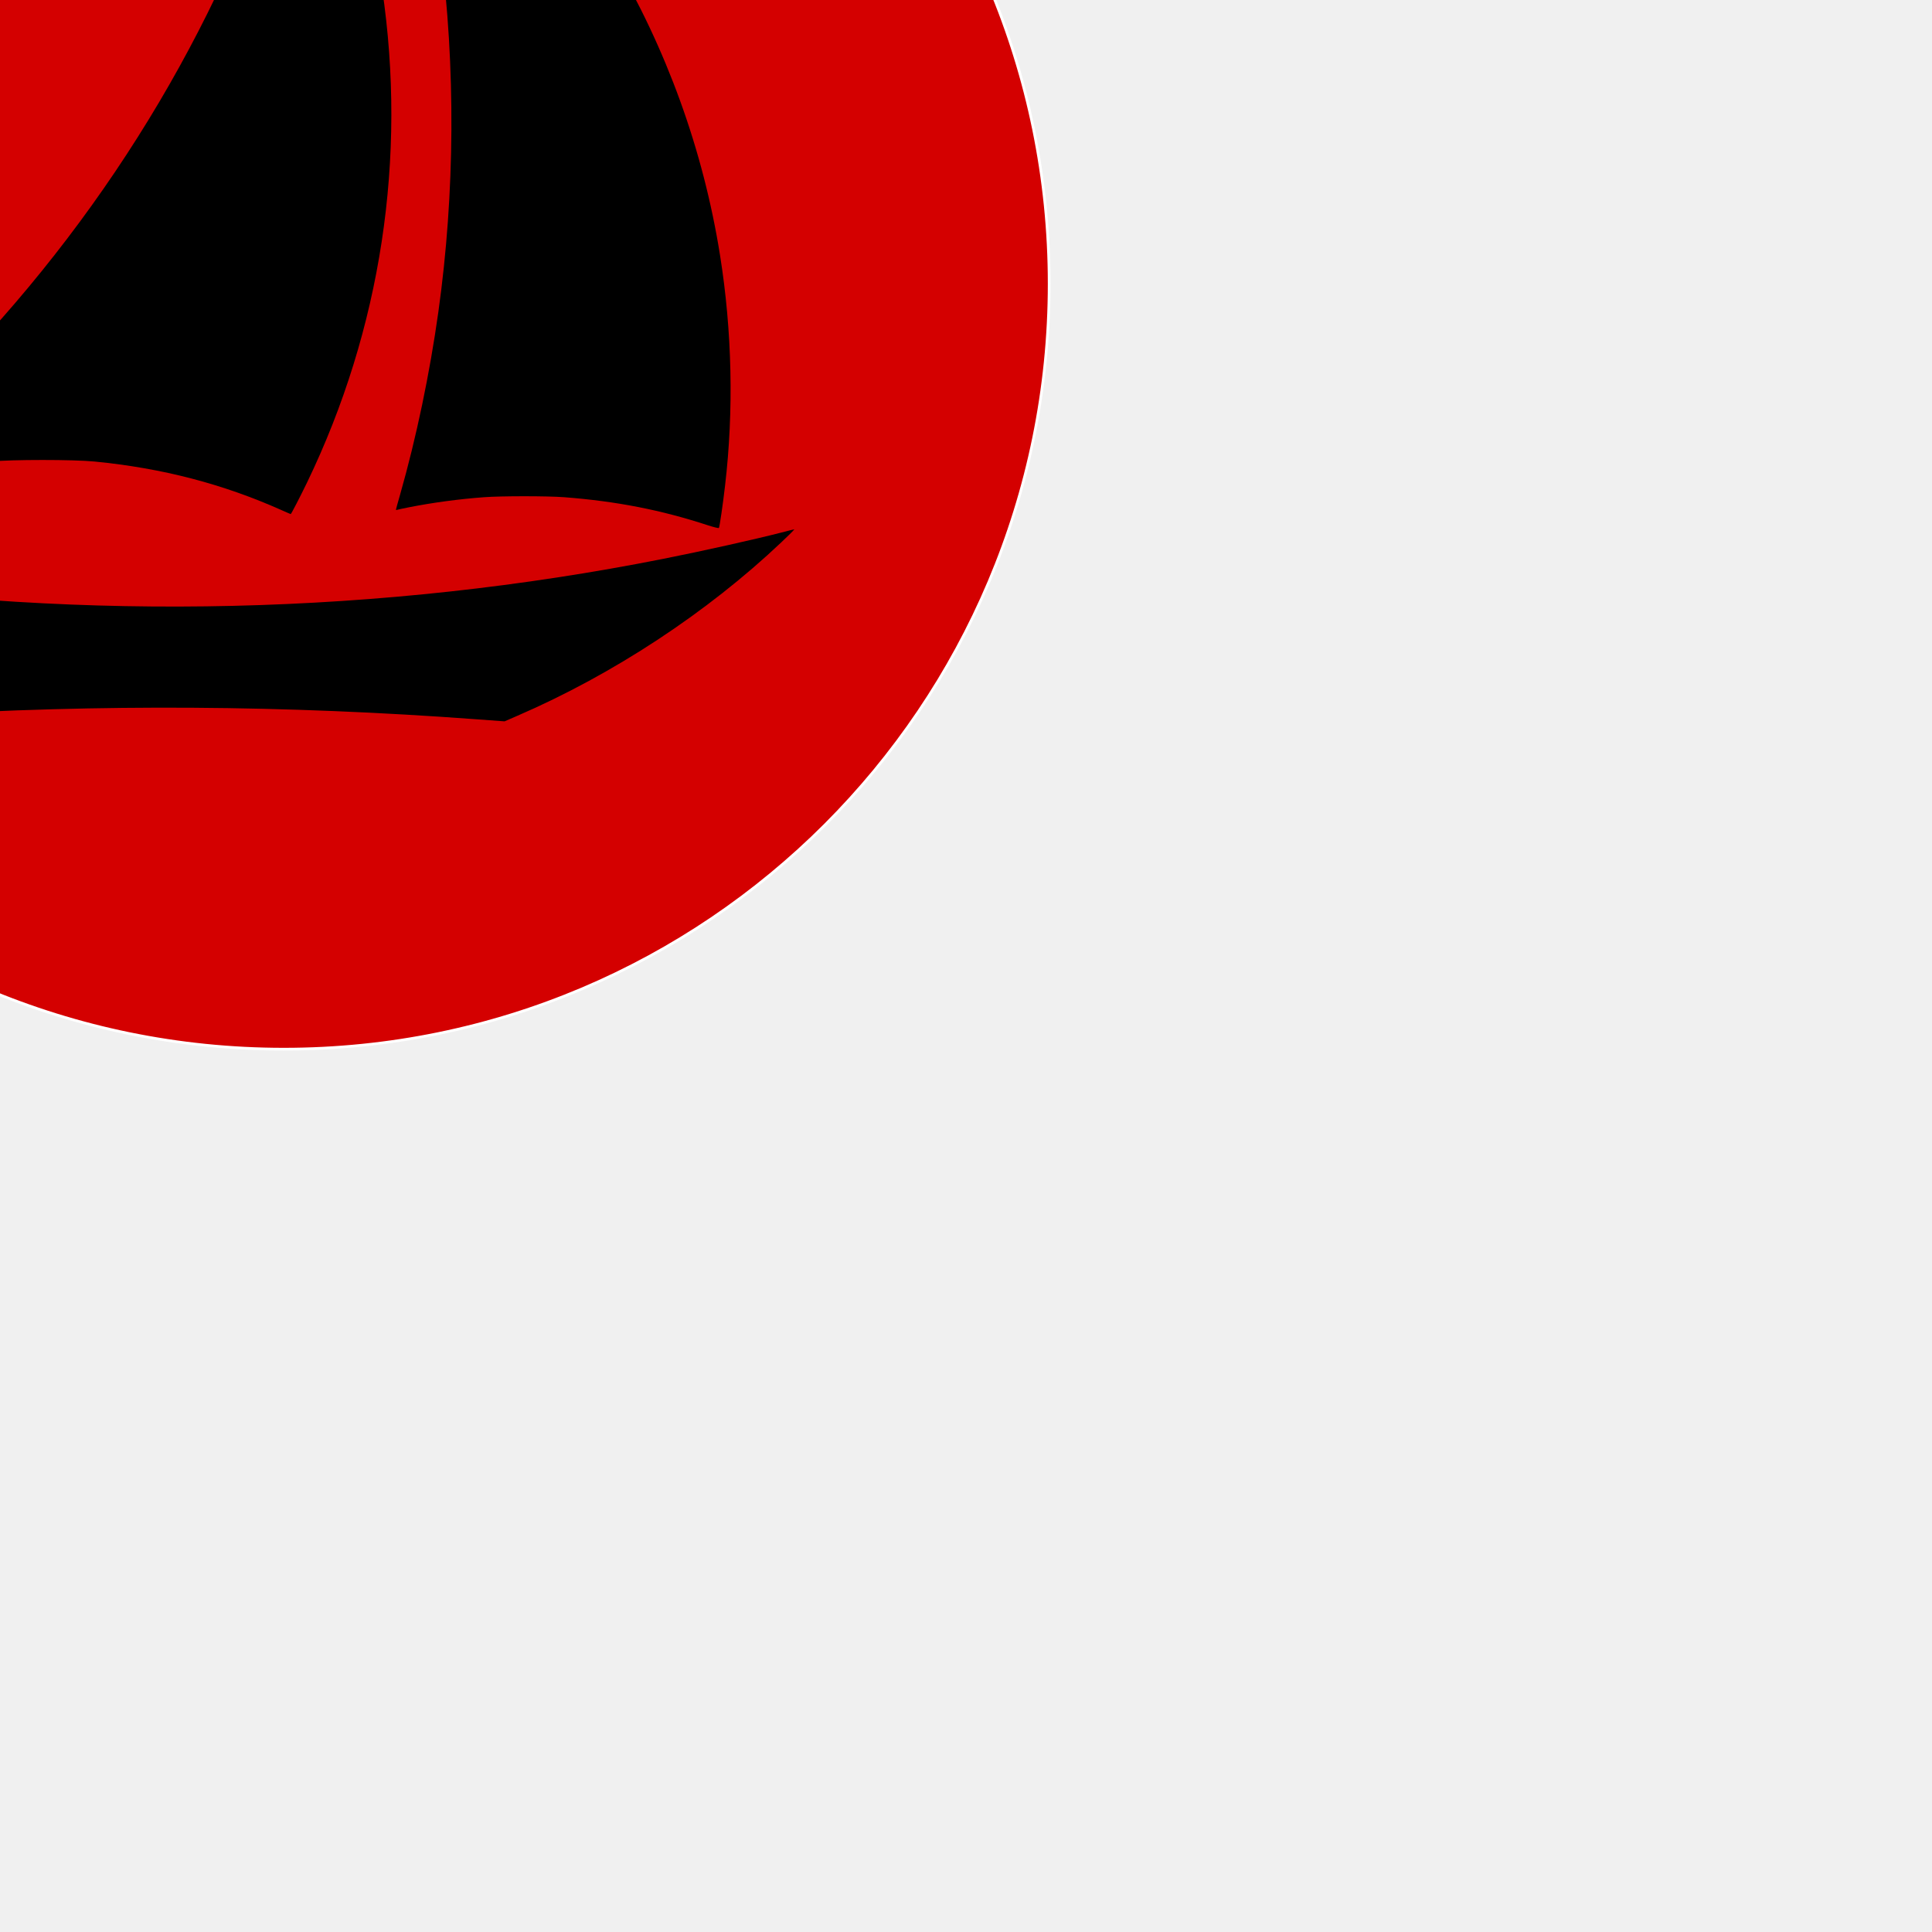
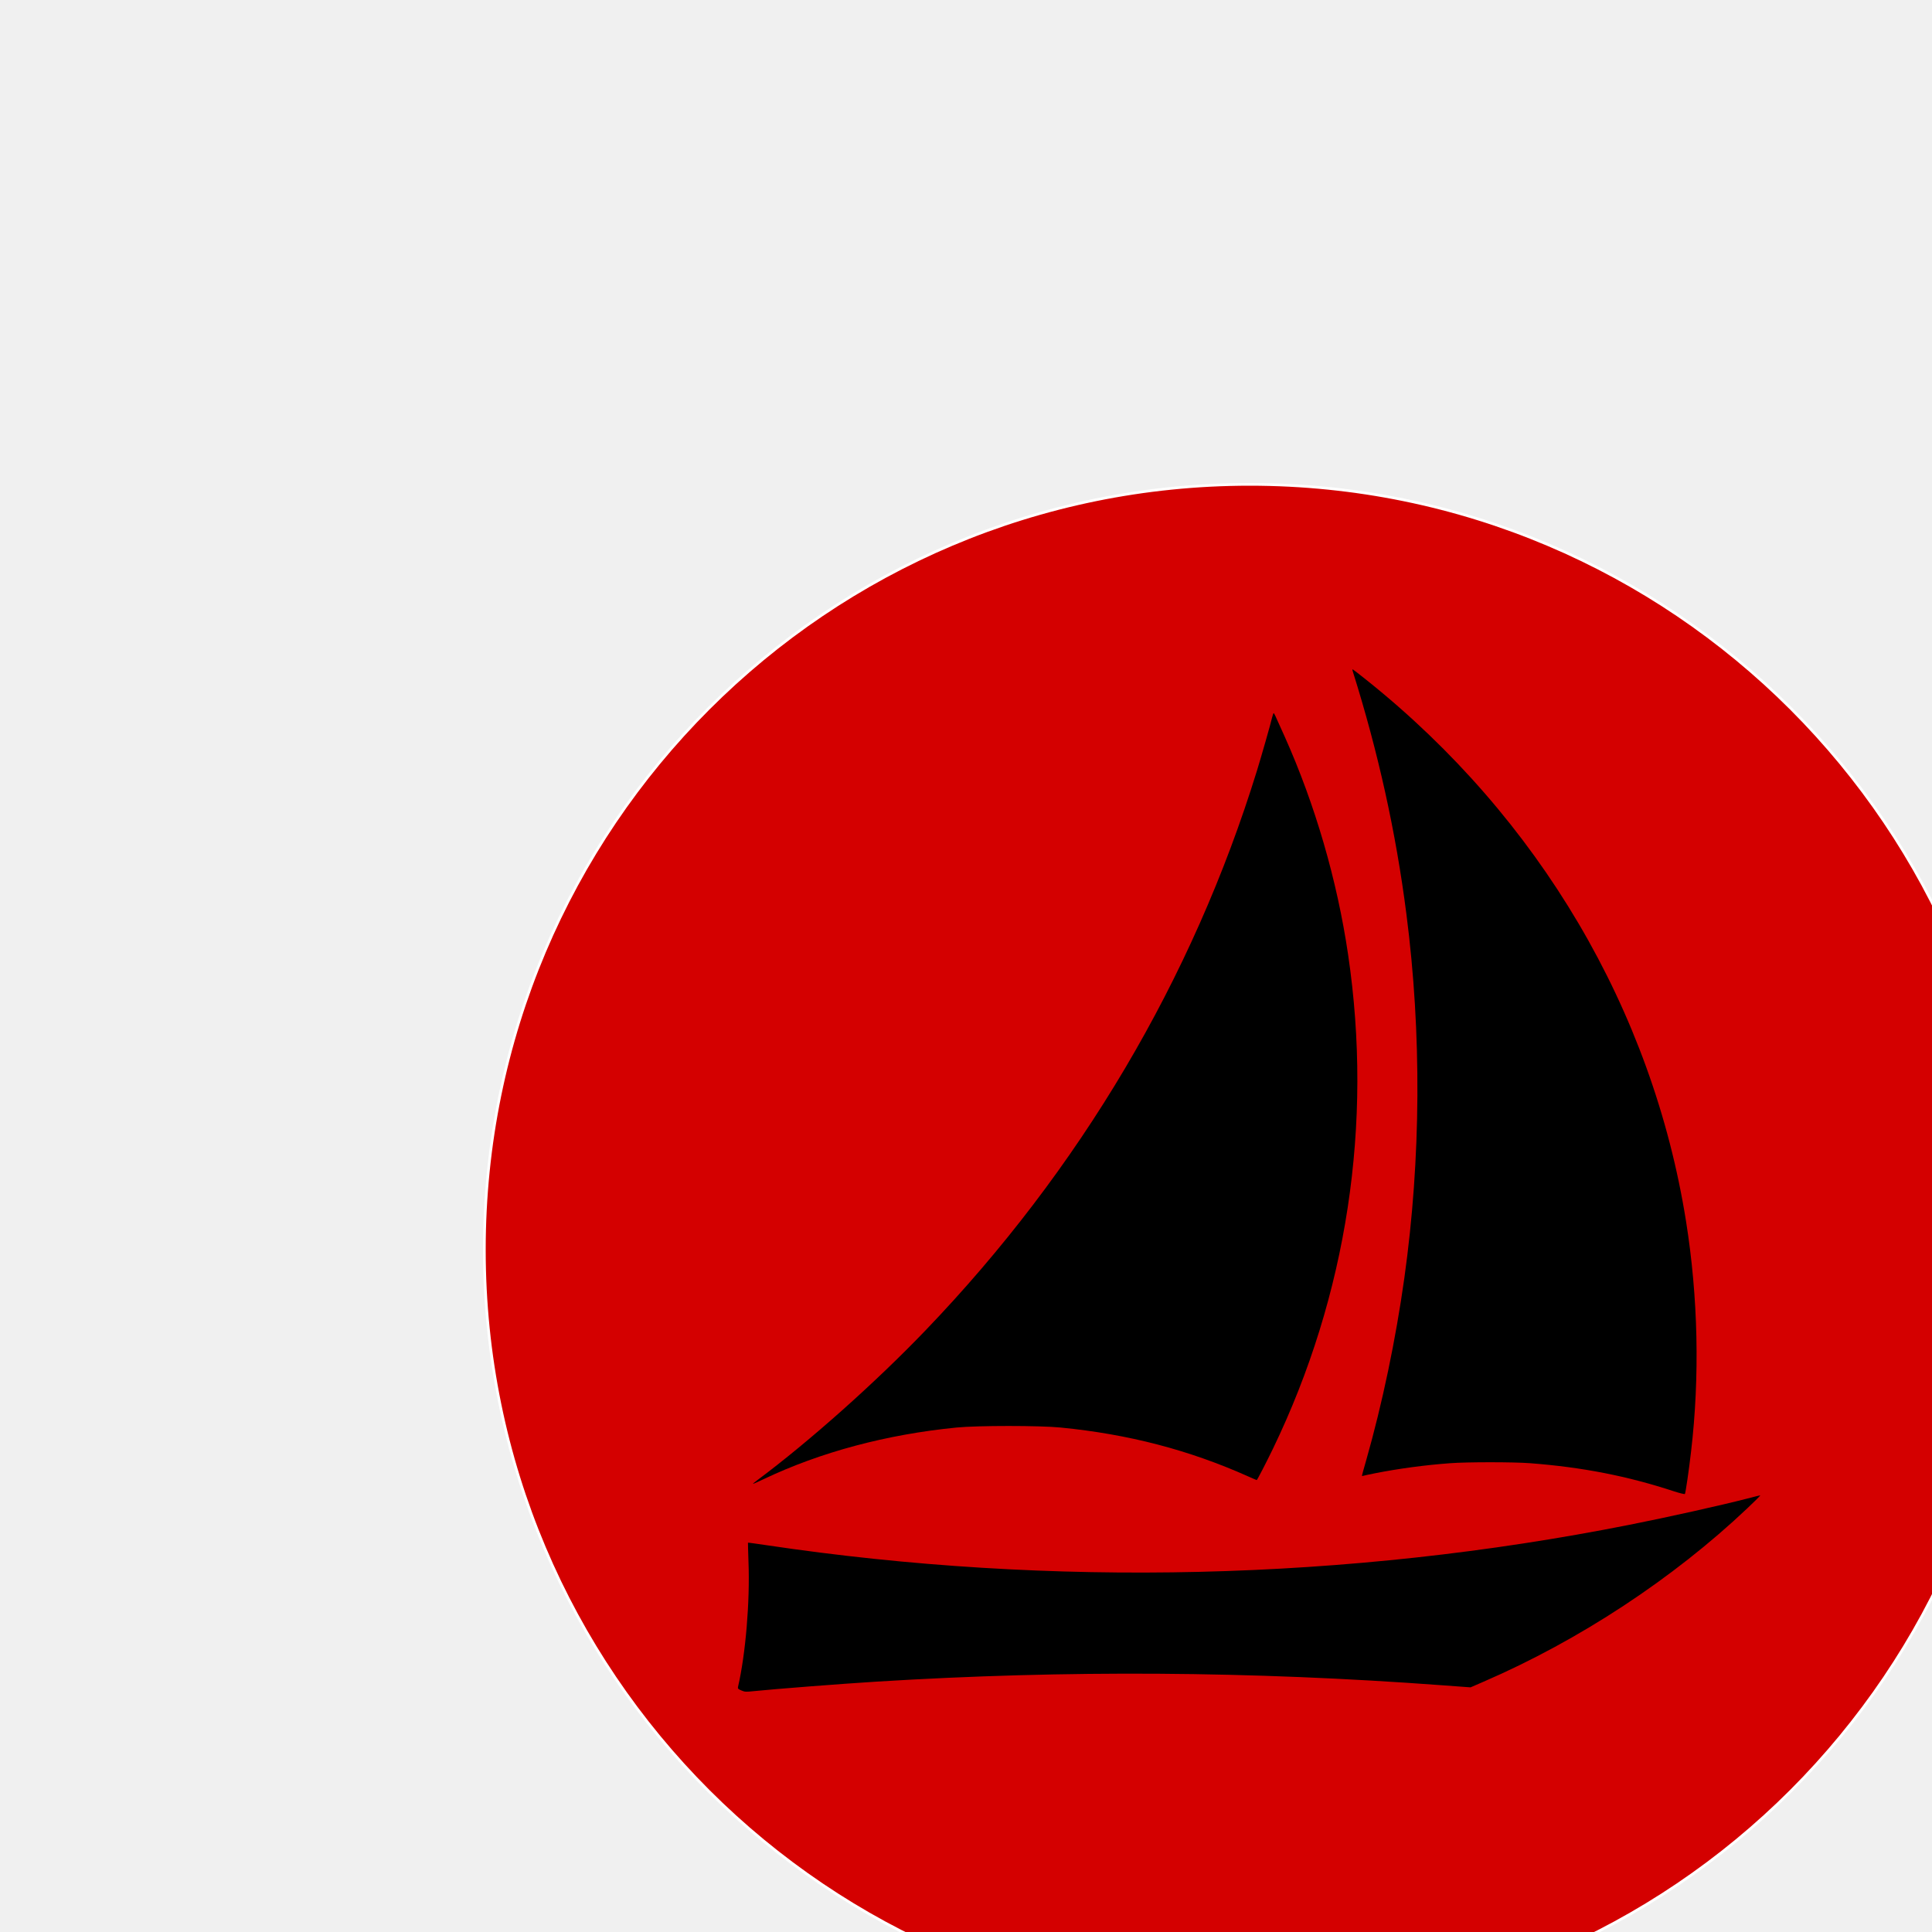
- <svg xmlns="http://www.w3.org/2000/svg" width="600px" height="600px" viewBox="50 50 200 200" version="1.1" id="svg5">
+ <svg xmlns="http://www.w3.org/2000/svg" width="600px" height="600px" viewBox="-50 -50 200 200" version="1.1" id="svg5">
  <defs id="defs2" />
  <g id="layer2" style="display:inline">
    <circle style="fill:#d40000;stroke:#ffffff;stroke-width:0.28" id="path274" cx="79.375" cy="79.375" r="79.235" />
  </g>
  <g id="layer1" style="display:inline">
    <g transform="matrix(0.00861665,0,0,-0.00827821,26.36184,125.1542)" fill="#000000" stroke="none" id="g33">
      <path d="m 7390,12763 c 305,-1009 518,-2009 644,-3033 185,-1492 176,-3061 -24,-4550 -104,-773 -264,-1571 -460,-2287 -28,-100 -50,-185 -50,-188 0,-4 6,-5 14,-2 8,3 70,17 138,31 286,59 606,104 908,127 201,16 762,16 960,0 628,-50 1169,-160 1733,-353 66,-22 122,-36 127,-32 8,9 49,301 74,529 106,939 85,1932 -60,2880 -404,2641 -1765,5043 -3832,6764 -90,75 -167,137 -172,139 -5,2 -5,-9 0,-25 z" id="path27" />
      <path d="m 6420,12183 c -17,-78 -129,-486 -180,-658 C 5467,8916 4112,6533 2256,4521 1657,3871 861,3133 238,2650 c -32,-24 -56,-46 -54,-47 2,-2 59,24 127,58 684,339 1479,560 2319,646 252,26 999,26 1250,0 815,-83 1544,-281 2253,-611 54,-25 100,-46 103,-46 6,0 111,212 195,392 890,1919 1204,4064 903,6178 -132,933 -397,1878 -761,2725 -128,298 -127,295 -134,295 -3,0 -12,-26 -19,-57 z" id="path29" />
      <path d="m 12130,2419 c -317,-85 -948,-232 -1420,-329 C 7338,1393 3766,1305 351,1835 c -124,19 -226,34 -227,32 -1,-1 2,-108 6,-237 C 149,1135 96,474 4,62 0,43 6,36 45,19 86,1 98,0 188,10 453,38 1227,101 1675,130 3948,276 6169,261 8465,84 l 340,-26 157,71 c 1147,516 2277,1290 3168,2168 91,89 161,162 155,162 -5,0 -75,-18 -155,-40 z" id="path31" />
    </g>
  </g>
</svg>
